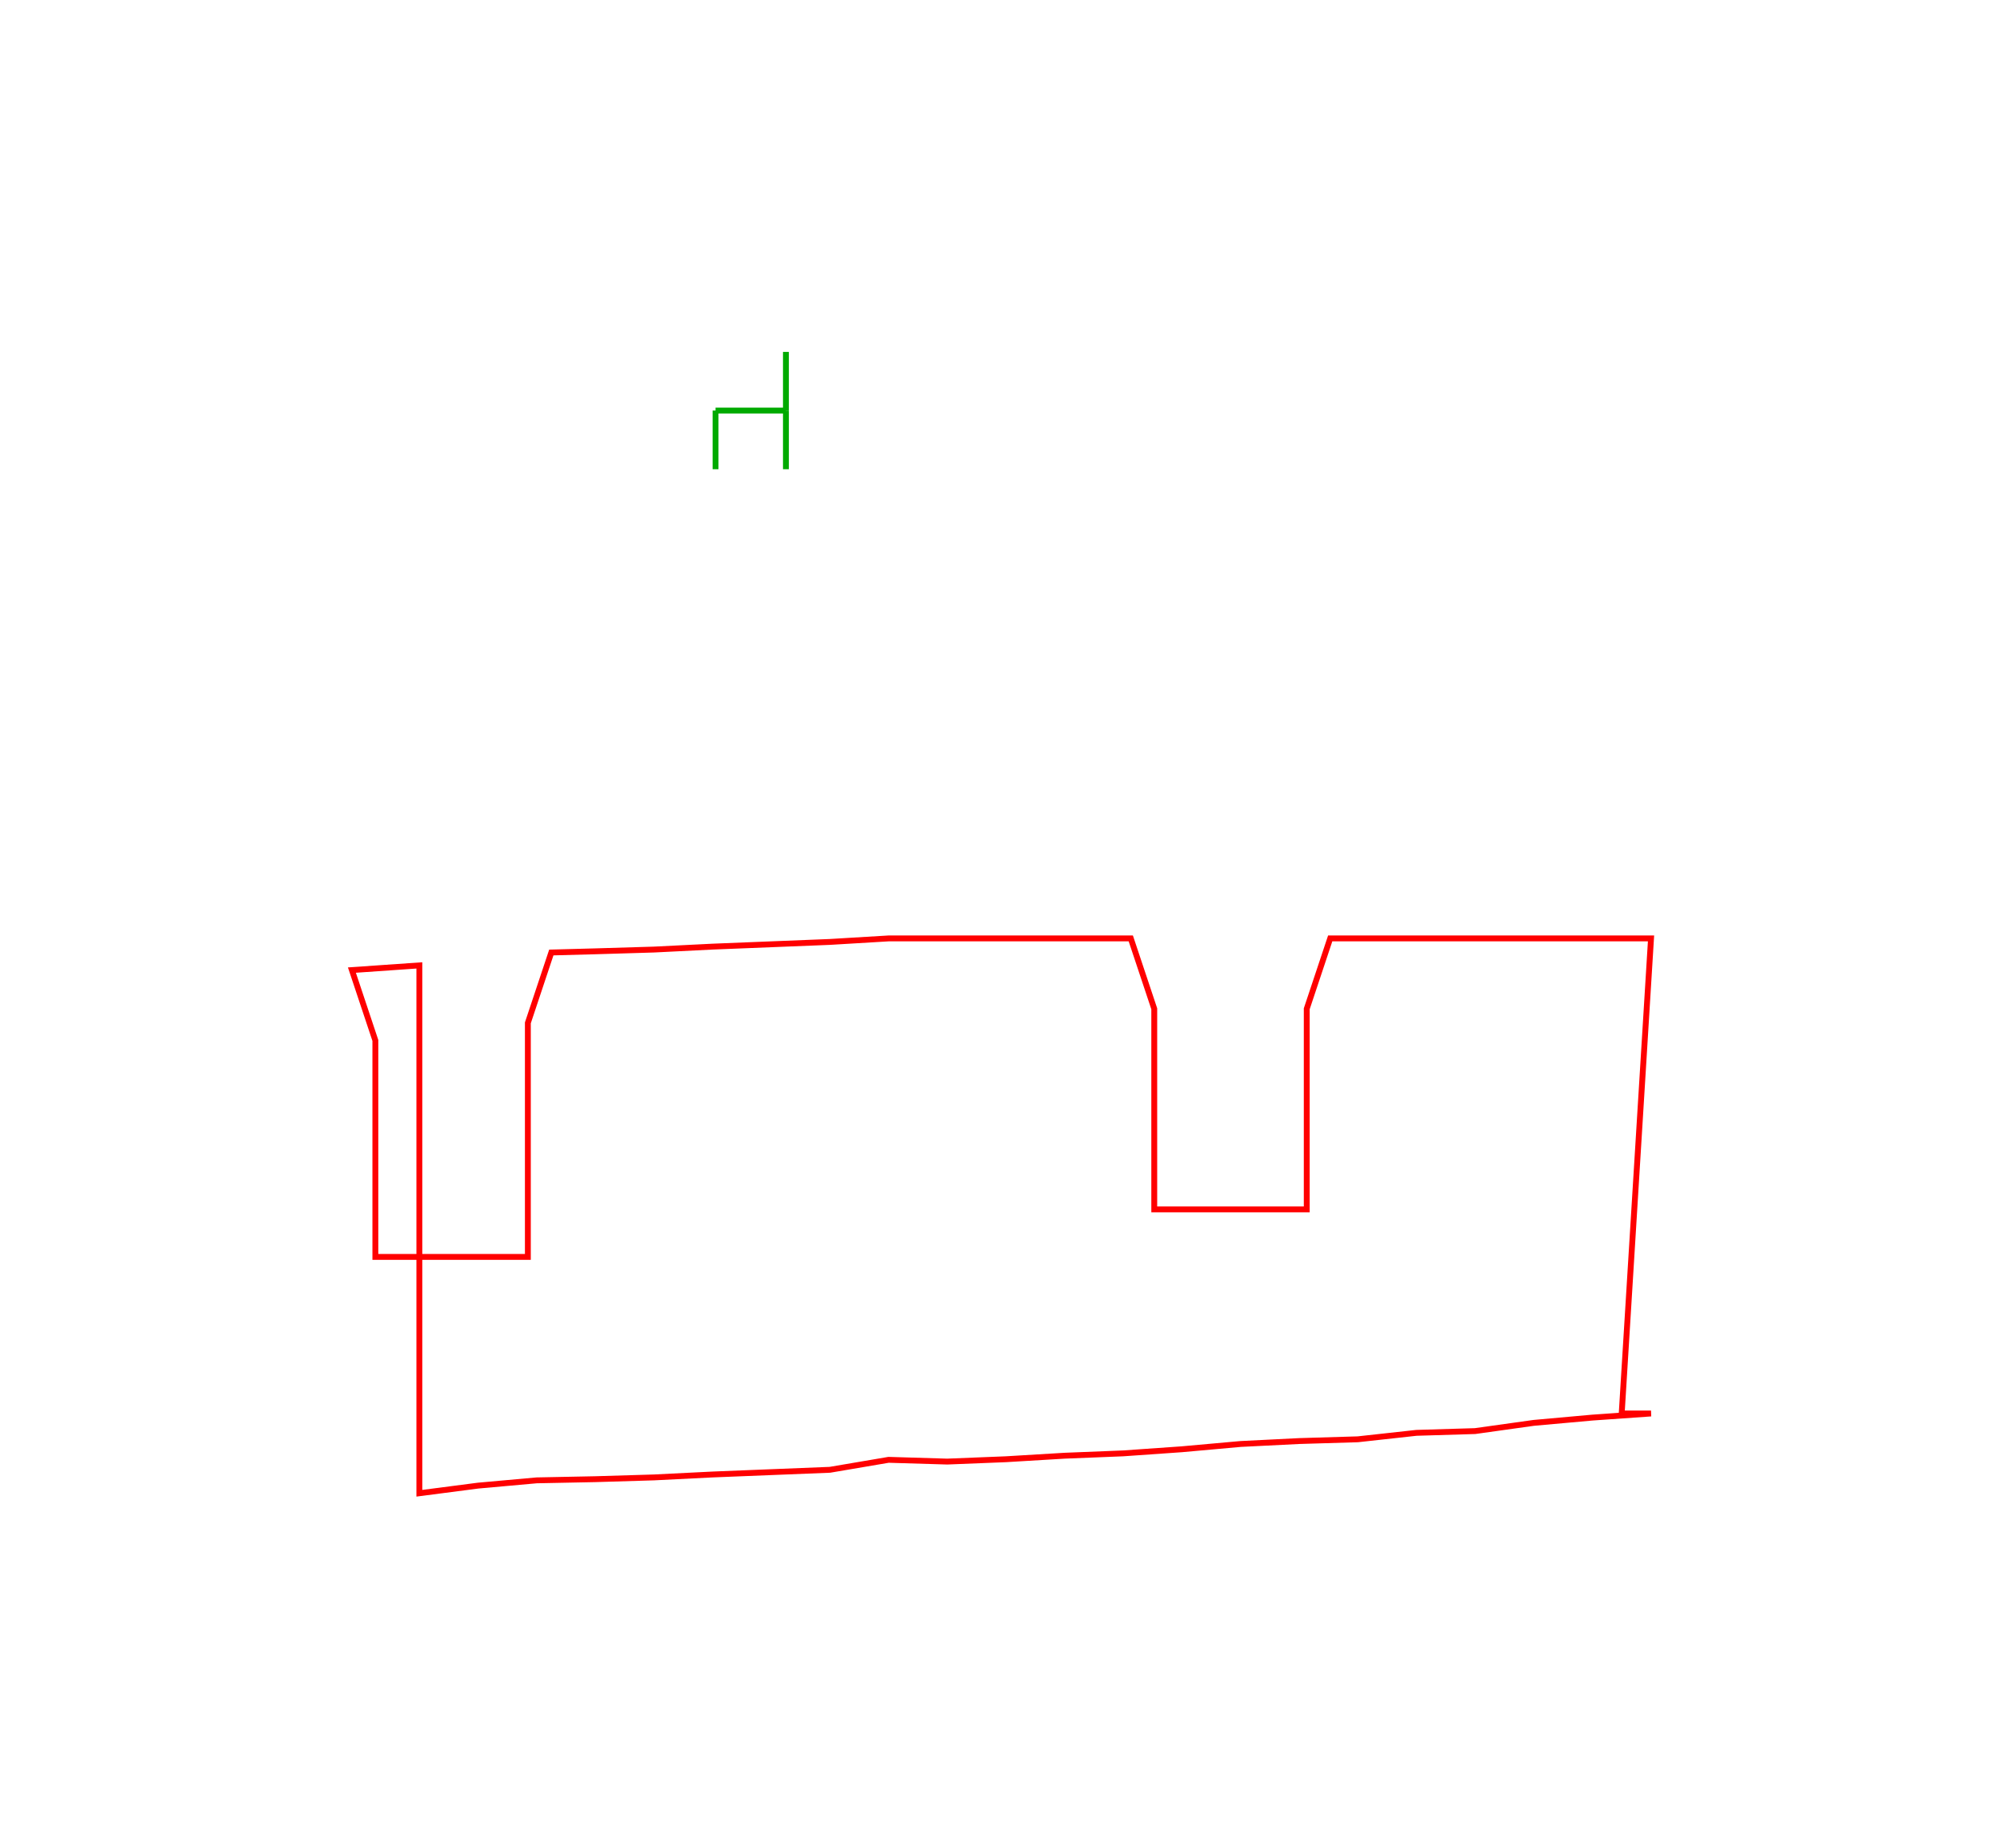
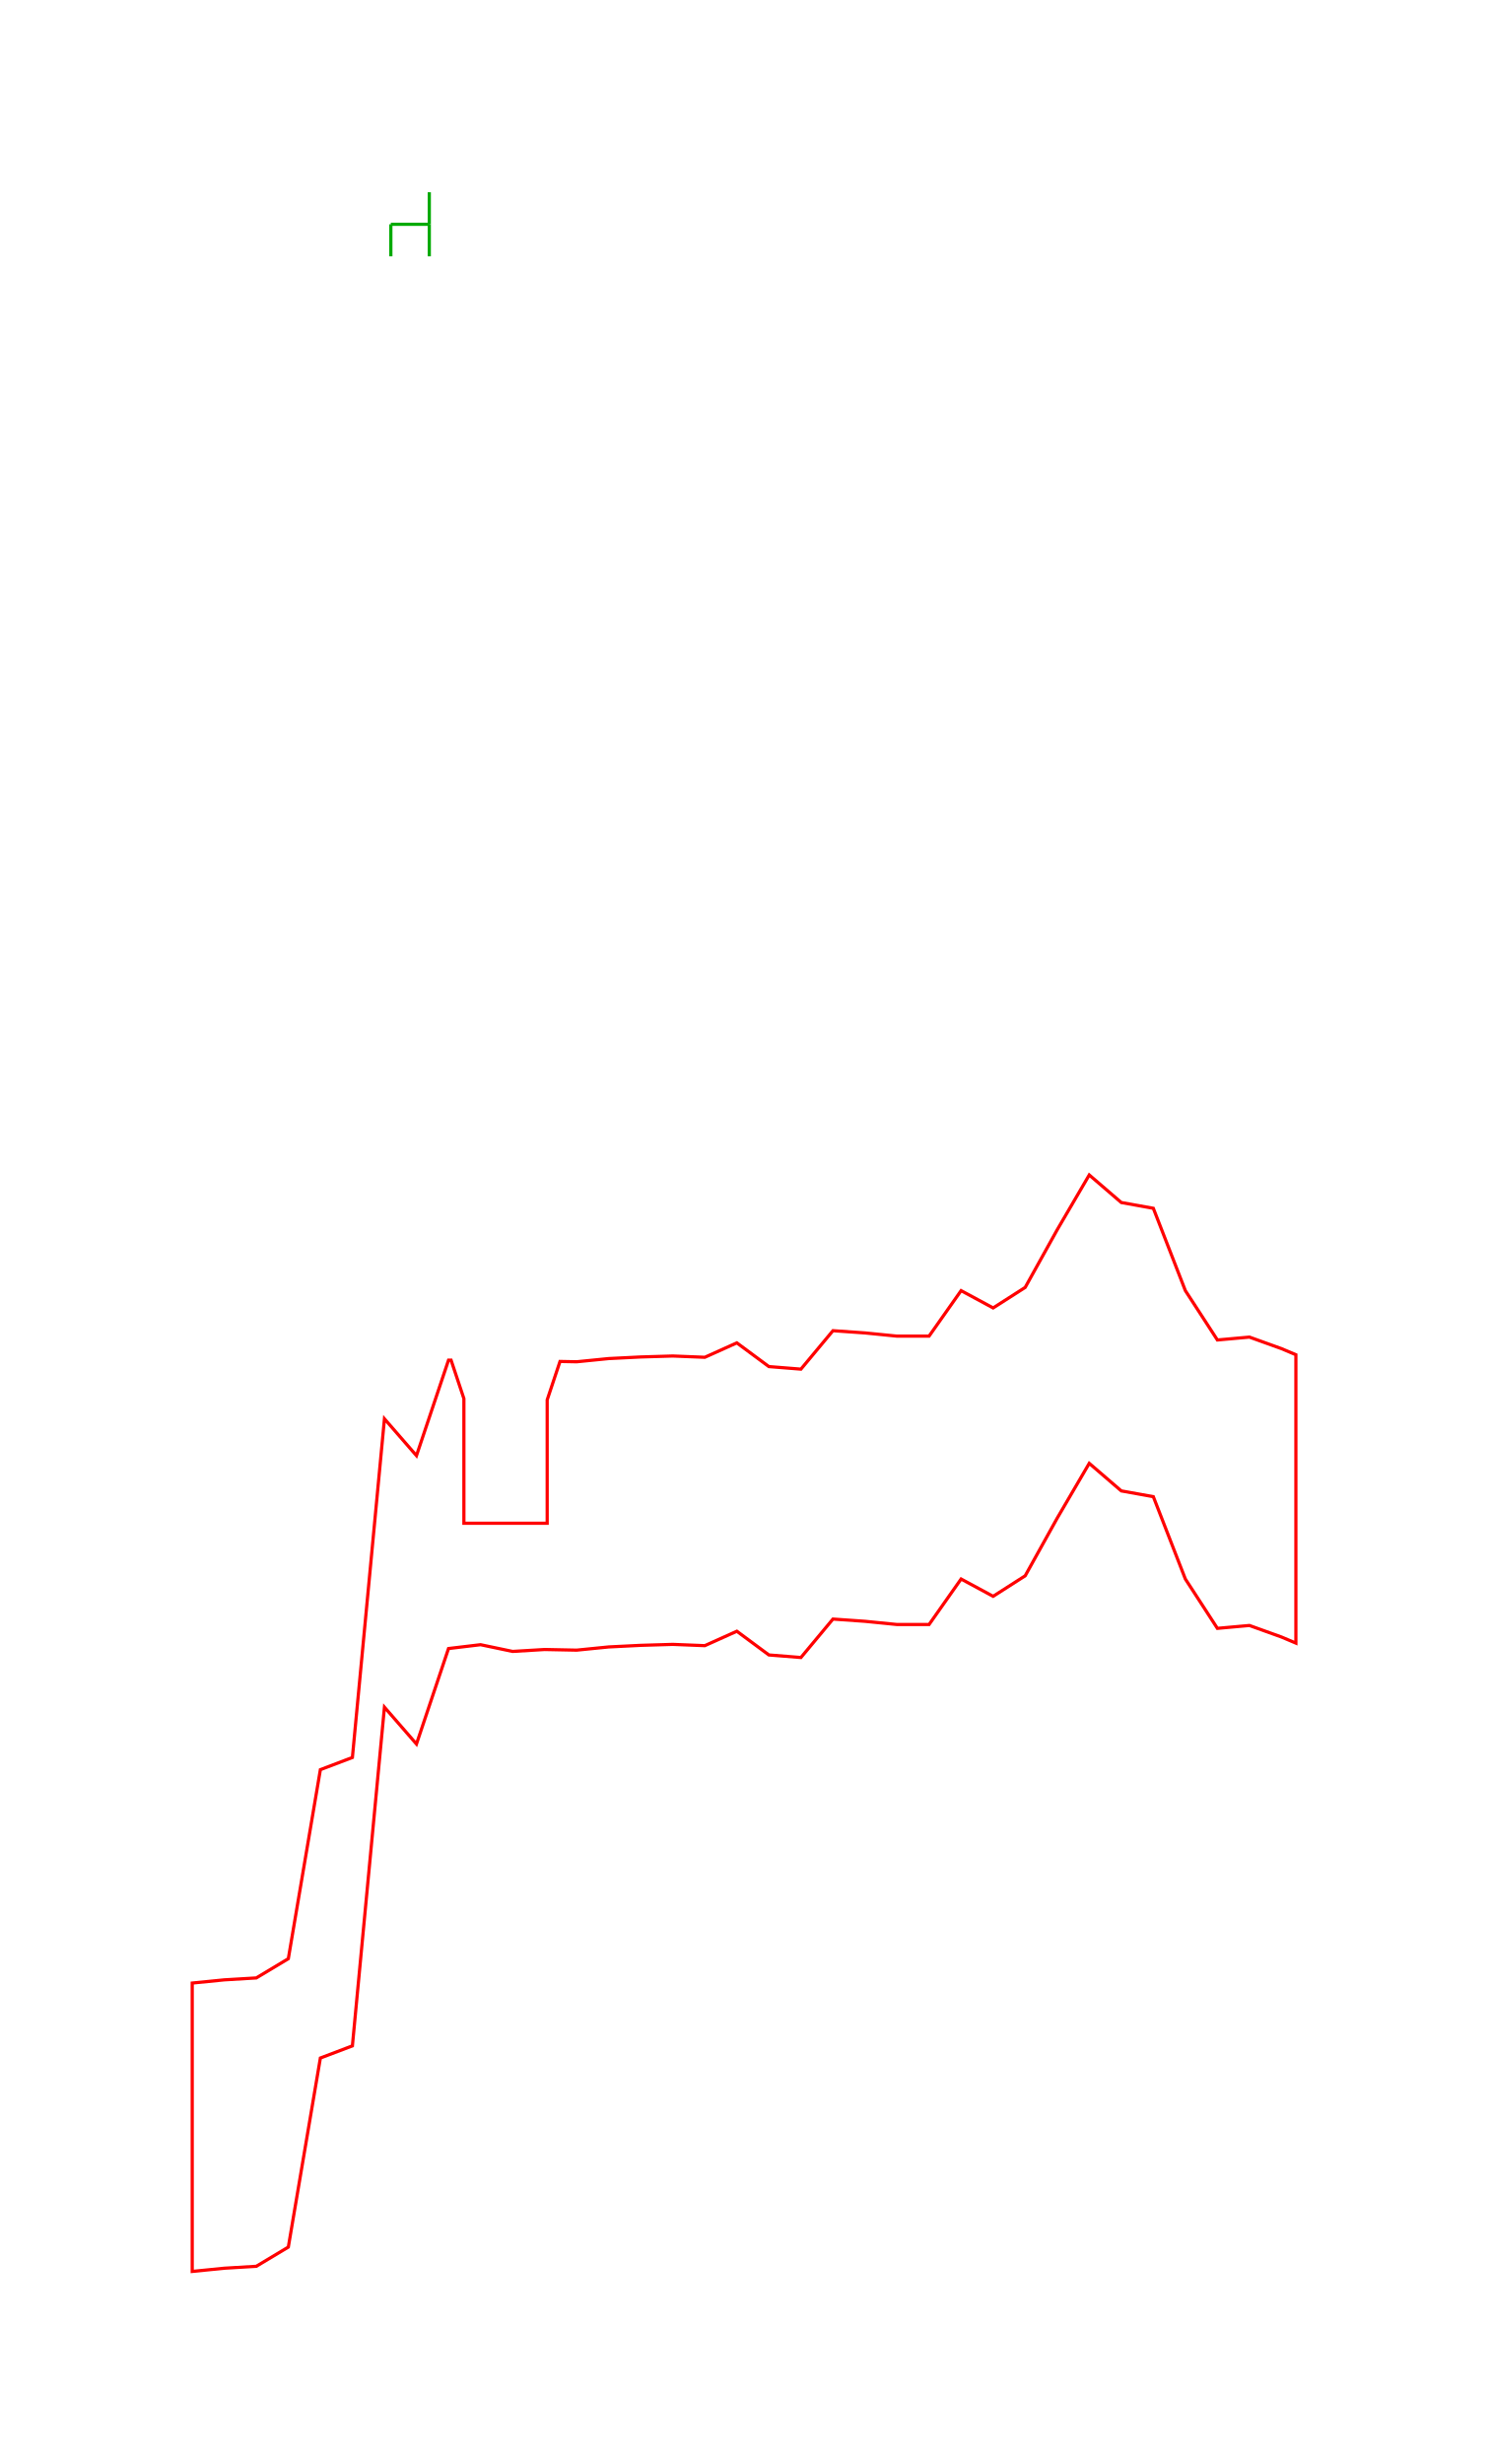
- <svg xmlns="http://www.w3.org/2000/svg" width="34.1mm" height="31.5mm" viewBox="0 0 34.1 31.5">
-   <path d="M 7.15,16.46 L 6.00,16.54 L 6.40,17.74 L 6.40,21.43 L 9.00,21.43 L 9.00,17.44 L 9.40,16.24 L 10.15,16.22 L 11.15,16.19 L 12.15,16.14 L 13.15,16.10 L 14.15,16.06 L 15.15,16.00 L 16.15,16.00 L 17.15,16.00 L 18.15,16.00 L 19.15,16.00 L 19.28,16.00 L 19.68,17.20 L 19.68,20.62 L 22.28,20.62 L 22.28,17.20 L 22.68,16.00 L 23.15,16.00 L 24.15,16.00 L 25.15,16.00 L 26.15,16.00 L 27.15,16.00 L 28.15,16.00 L 27.65,24.10 L 28.15,24.10 L 27.15,24.17 L 26.15,24.26 L 25.15,24.40 L 24.15,24.43 L 23.15,24.54 L 22.15,24.57 L 21.15,24.62 L 20.15,24.71 L 19.15,24.78 L 18.15,24.82 L 17.15,24.88 L 16.15,24.92 L 15.15,24.89 L 14.15,25.06 L 13.15,25.10 L 12.15,25.14 L 11.15,25.19 L 10.15,25.22 L 9.15,25.24 L 8.15,25.33 L 7.15,25.46 L 7.15,16.46 Z" fill="none" stroke="#f00" stroke-width="0.1" />
+ <svg xmlns="http://www.w3.org/2000/svg" width="46.5mm" height="76.9mm" viewBox="0 0 46.5 76.9">
+   <path d="M 6.00,61.89 L 7.00,61.79 L 8.00,61.73 L 9.00,61.13 L 10.00,55.23 L 11.00,54.85 L 12.00,44.28 L 13.00,45.43 L 14.00,42.45 L 14.08,42.45 L 14.48,43.65 L 14.48,47.54 L 17.08,47.54 L 17.08,43.69 L 17.48,42.49 L 18.00,42.50 L 19.00,42.40 L 20.00,42.35 L 21.00,42.32 L 22.00,42.36 L 23.00,41.91 L 24.00,42.65 L 25.00,42.73 L 26.00,41.53 L 27.00,41.60 L 28.00,41.70 L 29.00,41.70 L 30.00,40.28 L 31.00,40.82 L 32.00,40.18 L 33.00,38.38 L 34.00,36.67 L 35.00,37.53 L 36.00,37.71 L 37.00,40.28 L 38.00,41.82 L 39.00,41.73 L 40.00,42.09 L 40.45,42.28 L 40.45,51.28 L 40.00,51.09 L 39.00,50.73 L 38.00,50.82 L 37.00,49.28 L 36.00,46.71 L 35.00,46.53 L 34.00,45.67 L 33.00,47.38 L 32.00,49.18 L 31.00,49.82 L 30.00,49.28 L 29.00,50.70 L 28.00,50.70 L 27.00,50.60 L 26.00,50.53 L 25.00,51.73 L 24.00,51.65 L 23.00,50.91 L 22.00,51.36 L 21.00,51.32 L 20.00,51.35 L 19.00,51.40 L 18.00,51.50 L 17.00,51.48 L 16.00,51.54 L 15.00,51.33 L 14.00,51.45 L 13.00,54.43 L 12.00,53.28 L 11.00,63.85 L 10.00,64.23 L 9.00,70.13 L 8.00,70.73 L 7.00,70.79 L 6.00,70.89 L 6.00,61.89 Z" fill="none" stroke="#f00" stroke-width="0.1" />
  <path d="M 12.20,8.00 L 12.20,7.00" fill="none" stroke="#0a0" stroke-width="0.1" />
  <path d="M 12.20,7.00 L 13.40,7.00" fill="none" stroke="#0a0" stroke-width="0.1" />
  <path d="M 13.40,8.00 L 13.40,7.00" fill="none" stroke="#0a0" stroke-width="0.1" />
  <path d="M 13.40,7.00 L 13.40,6.00" fill="none" stroke="#0a0" stroke-width="0.1" />
</svg>
